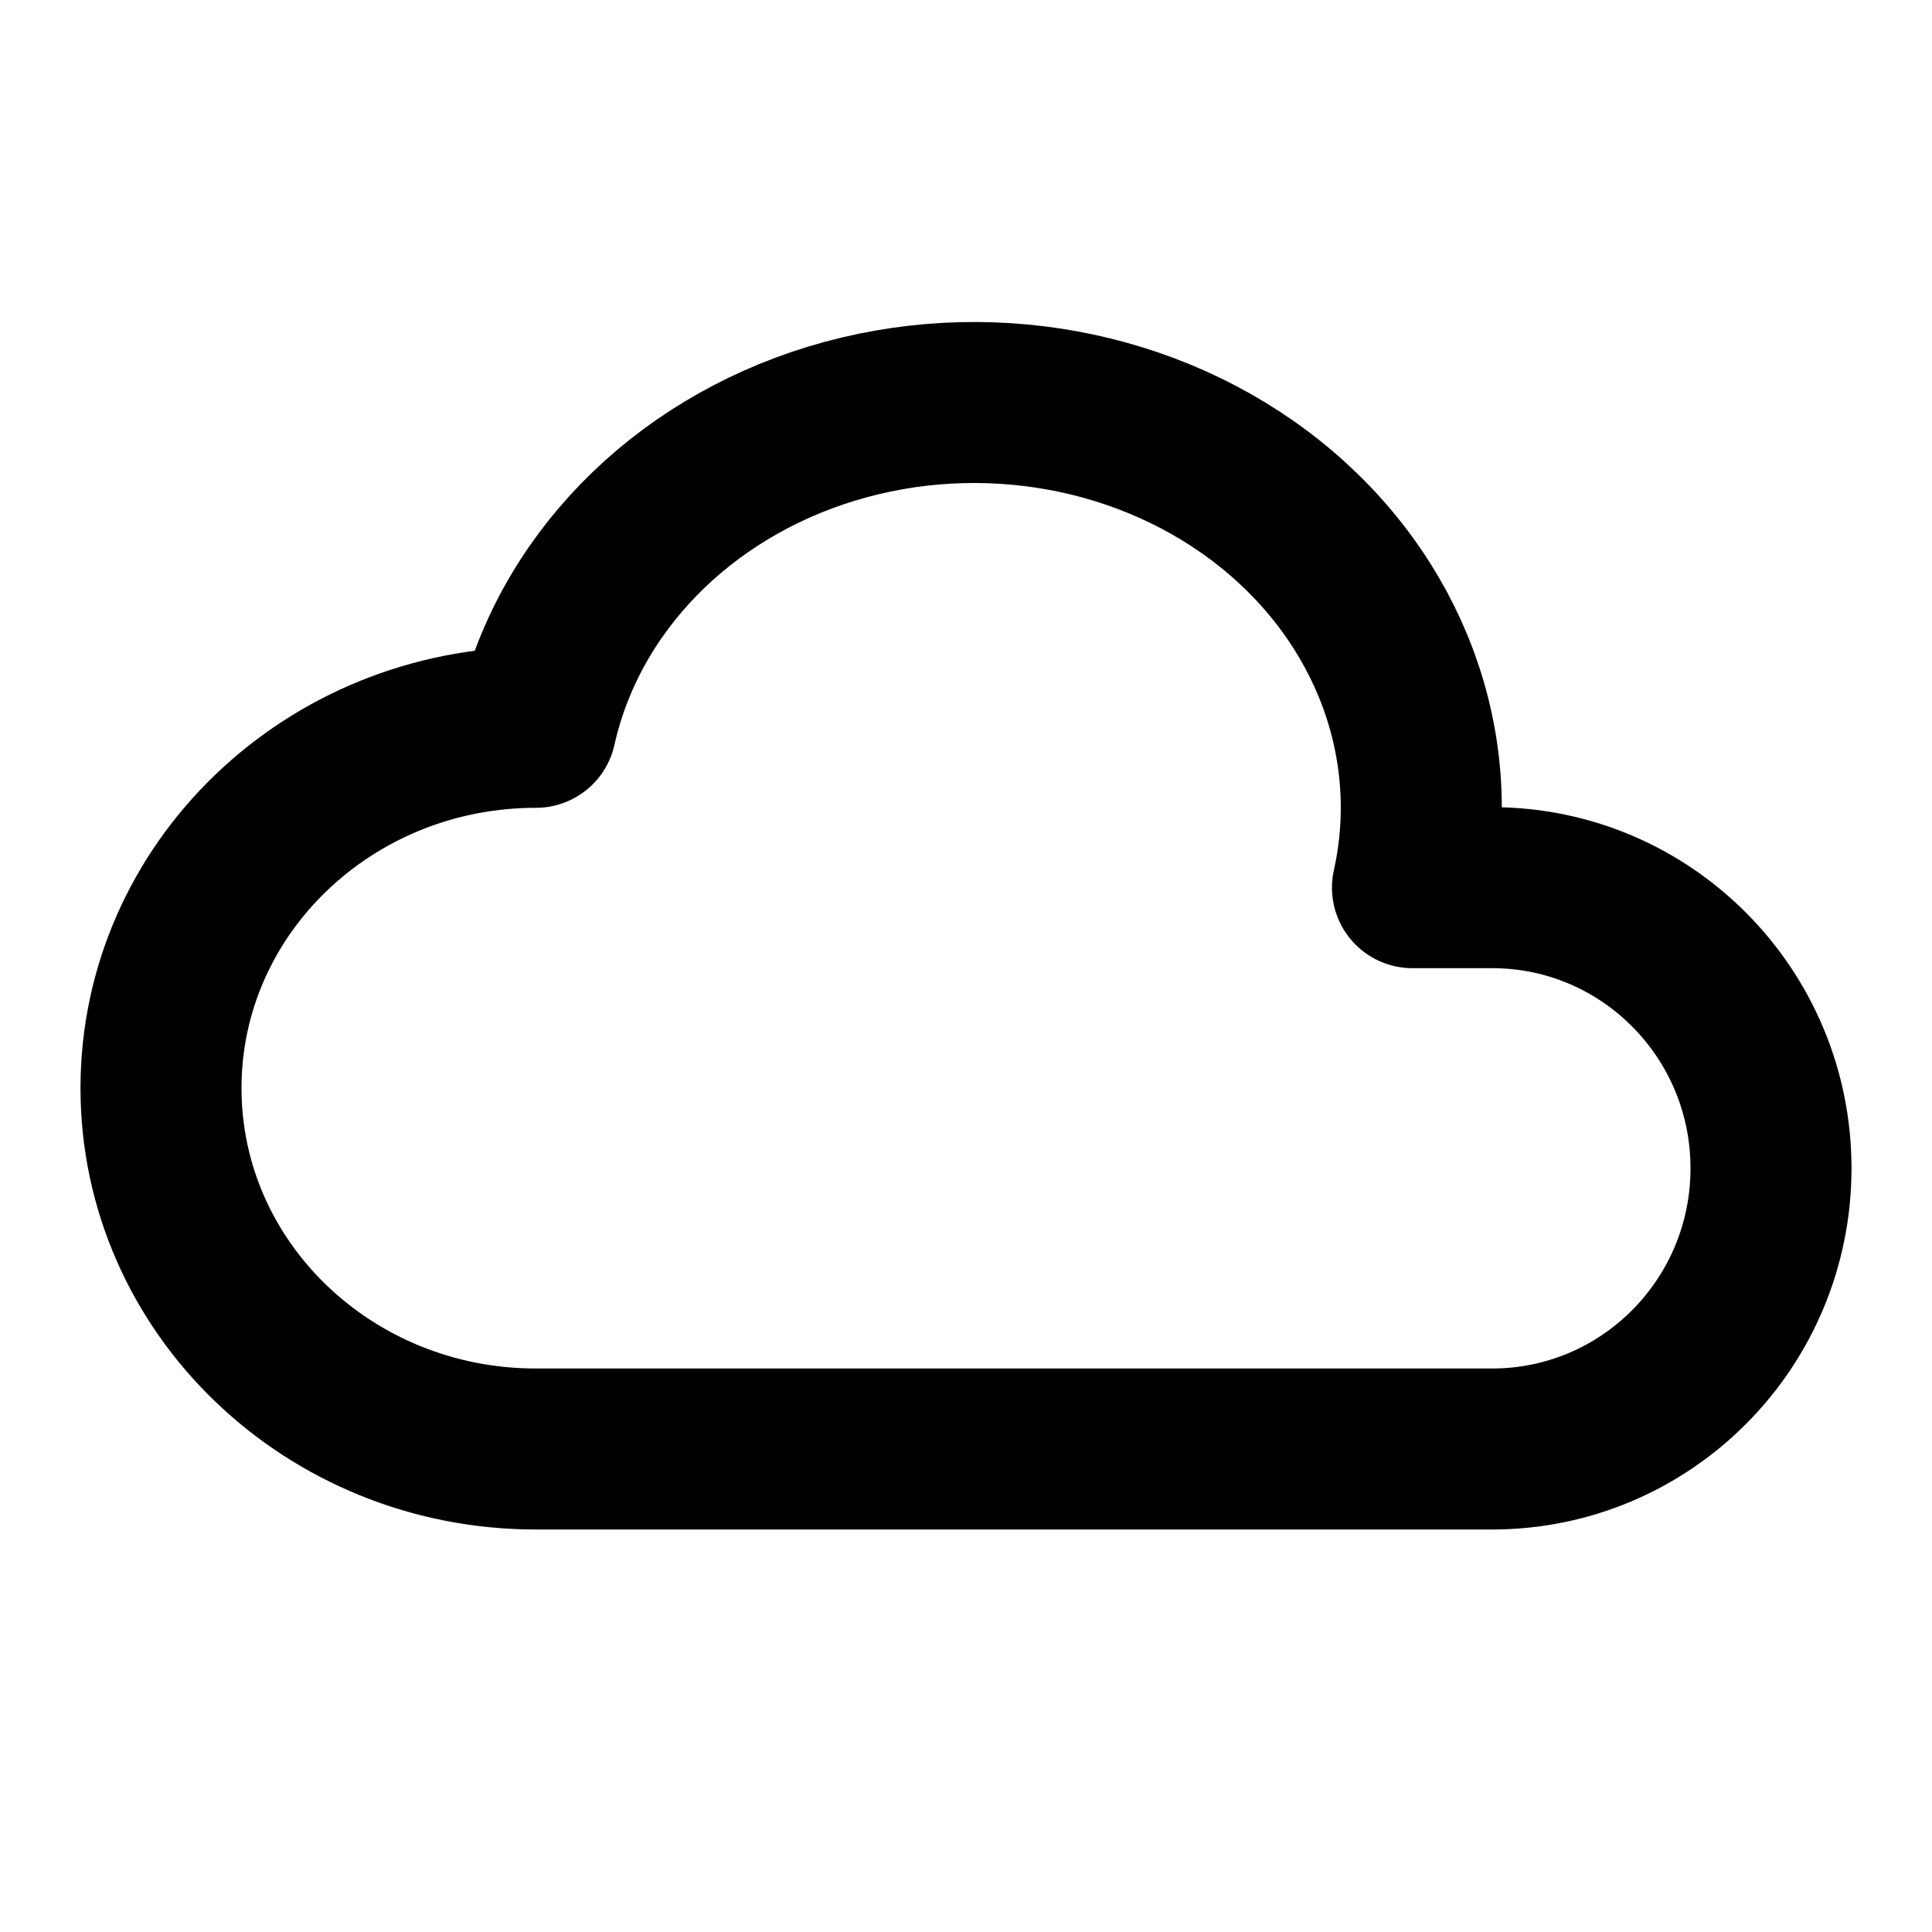
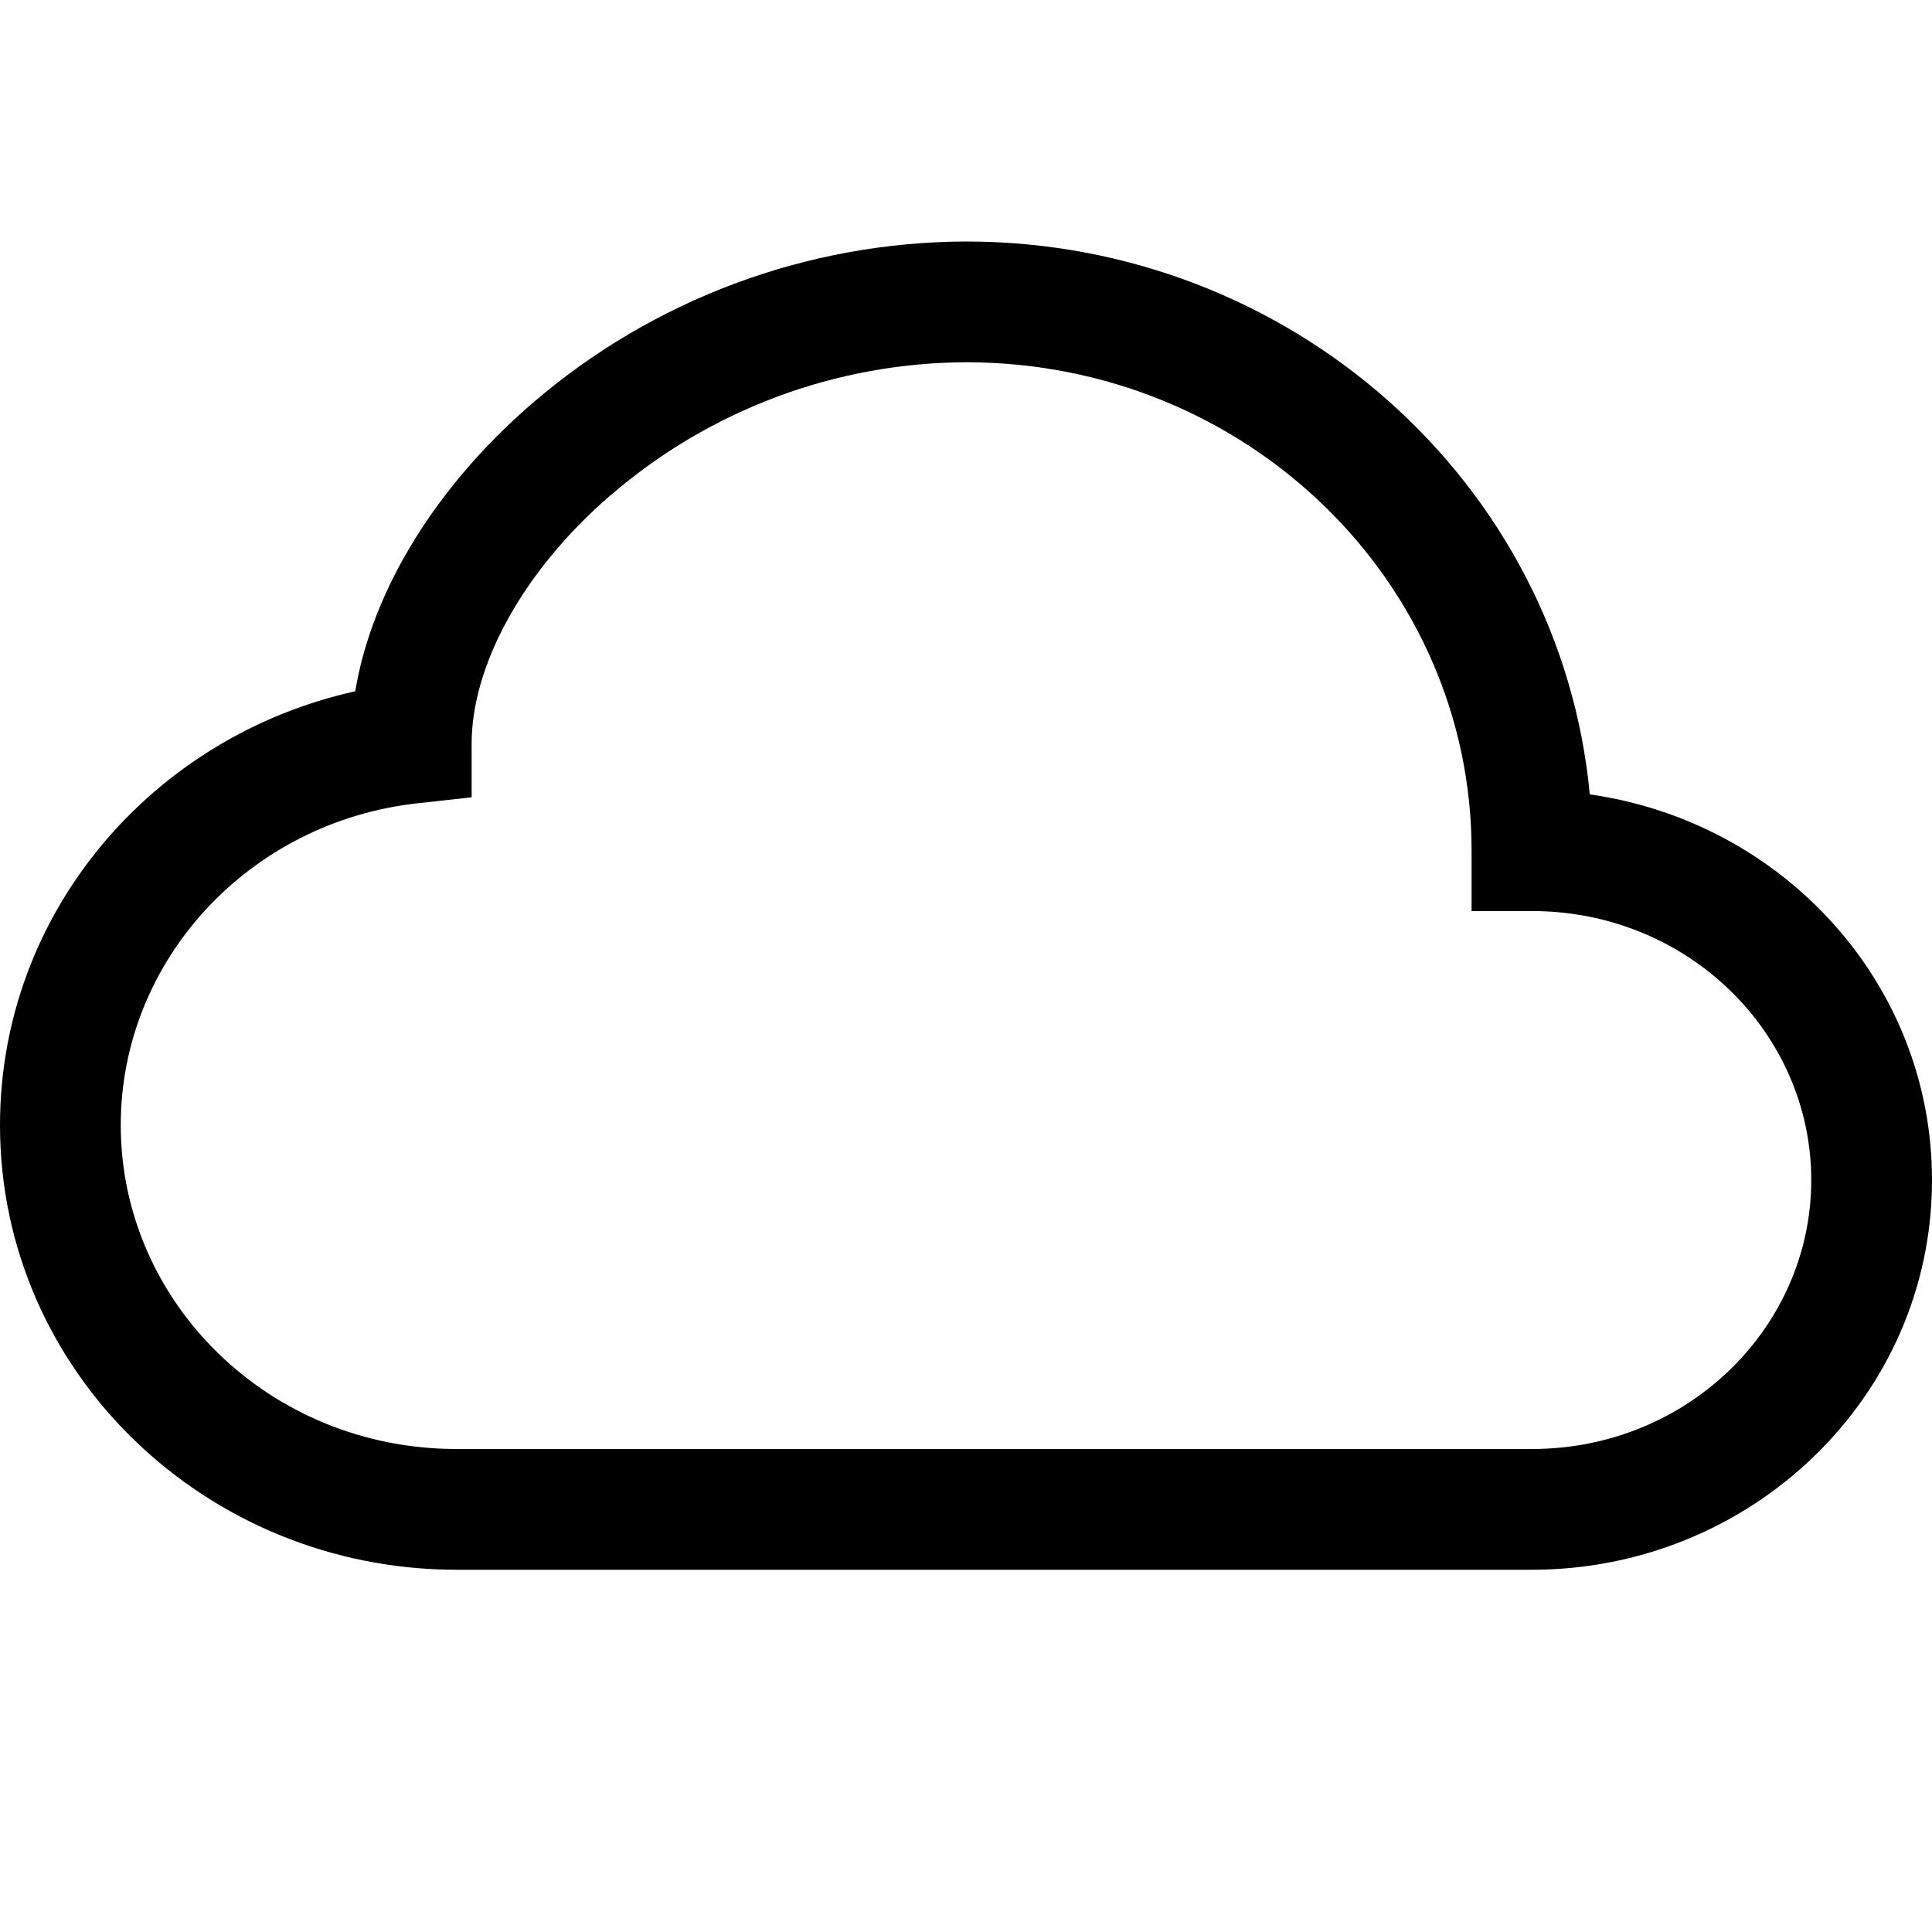
- <svg xmlns="http://www.w3.org/2000/svg" class="icon icon-tabler icon-tabler-cloud" width="24" height="24" viewBox="0 0 24 24" stroke-width="2" stroke="currentColor" fill="none" stroke-linecap="round" stroke-linejoin="round">
-   <path stroke="none" d="M0 0h24v24H0z" fill="none" />
-   <path d="M6.657 18c-2.572 0 -4.657 -2.007 -4.657 -4.483c0 -2.475 2.085 -4.482 4.657 -4.482c.393 -1.762 1.794 -3.2 3.675 -3.773c1.88 -.572 3.956 -.193 5.444 .996c1.488 1.19 2.162 3.007 1.77 4.769h.99c1.913 0 3.464 1.56 3.464 3.486c0 1.927 -1.551 3.487 -3.465 3.487h-11.878" />
+ <svg xmlns="http://www.w3.org/2000/svg" width="16" height="16" fill="currentColor" class="bi bi-cloud" viewBox="0 0 16 16">
+   <path d="M4.406 3.342A5.53 5.53 0 0 1 8 2c2.69 0 4.923 2 5.166 4.579C14.758 6.804 16 8.137 16 9.773 16 11.569 14.502 13 12.687 13H3.781C1.708 13 0 11.366 0 9.318c0-1.763 1.266-3.223 2.942-3.593.143-.863.698-1.723 1.464-2.383zm.653.757c-.757.653-1.153 1.44-1.153 2.056v.448l-.445.049C2.064 6.805 1 7.952 1 9.318 1 10.785 2.23 12 3.781 12h8.906C13.98 12 15 10.988 15 9.773c0-1.216-1.02-2.228-2.313-2.228h-.5v-.5C12.188 4.825 10.328 3 8 3a4.53 4.53 0 0 0-2.941 1.1z" />
</svg>
